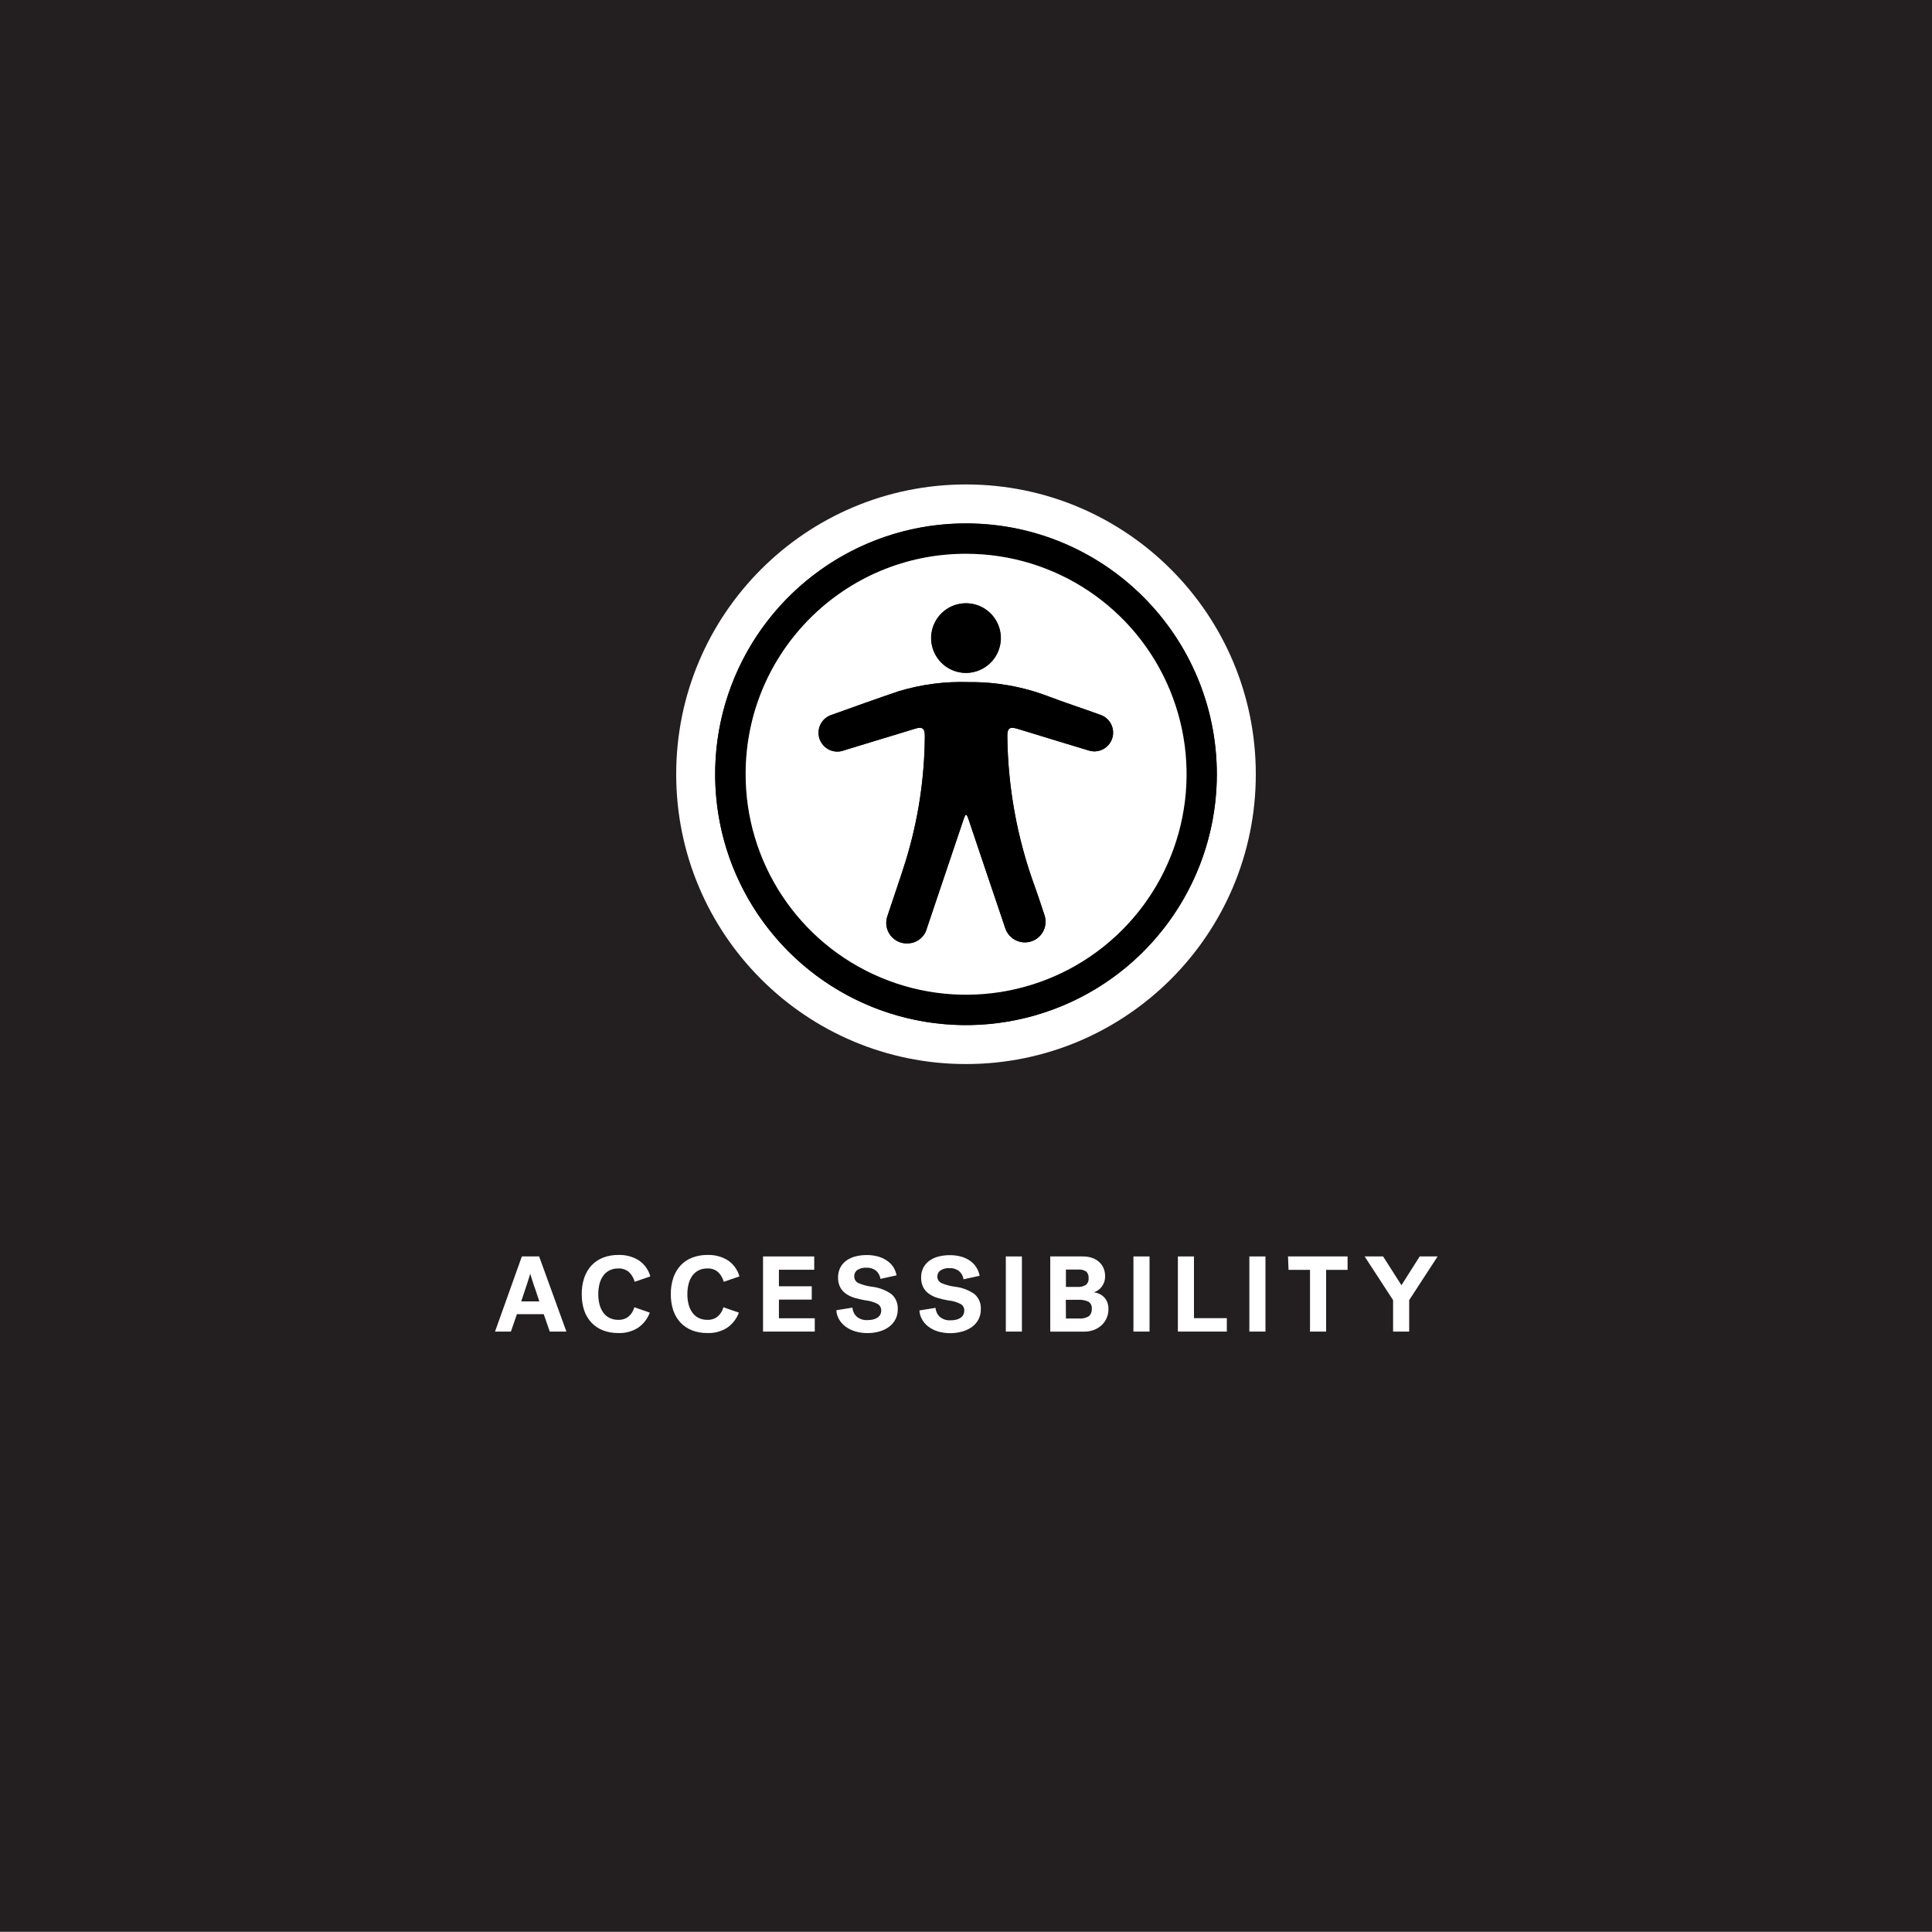
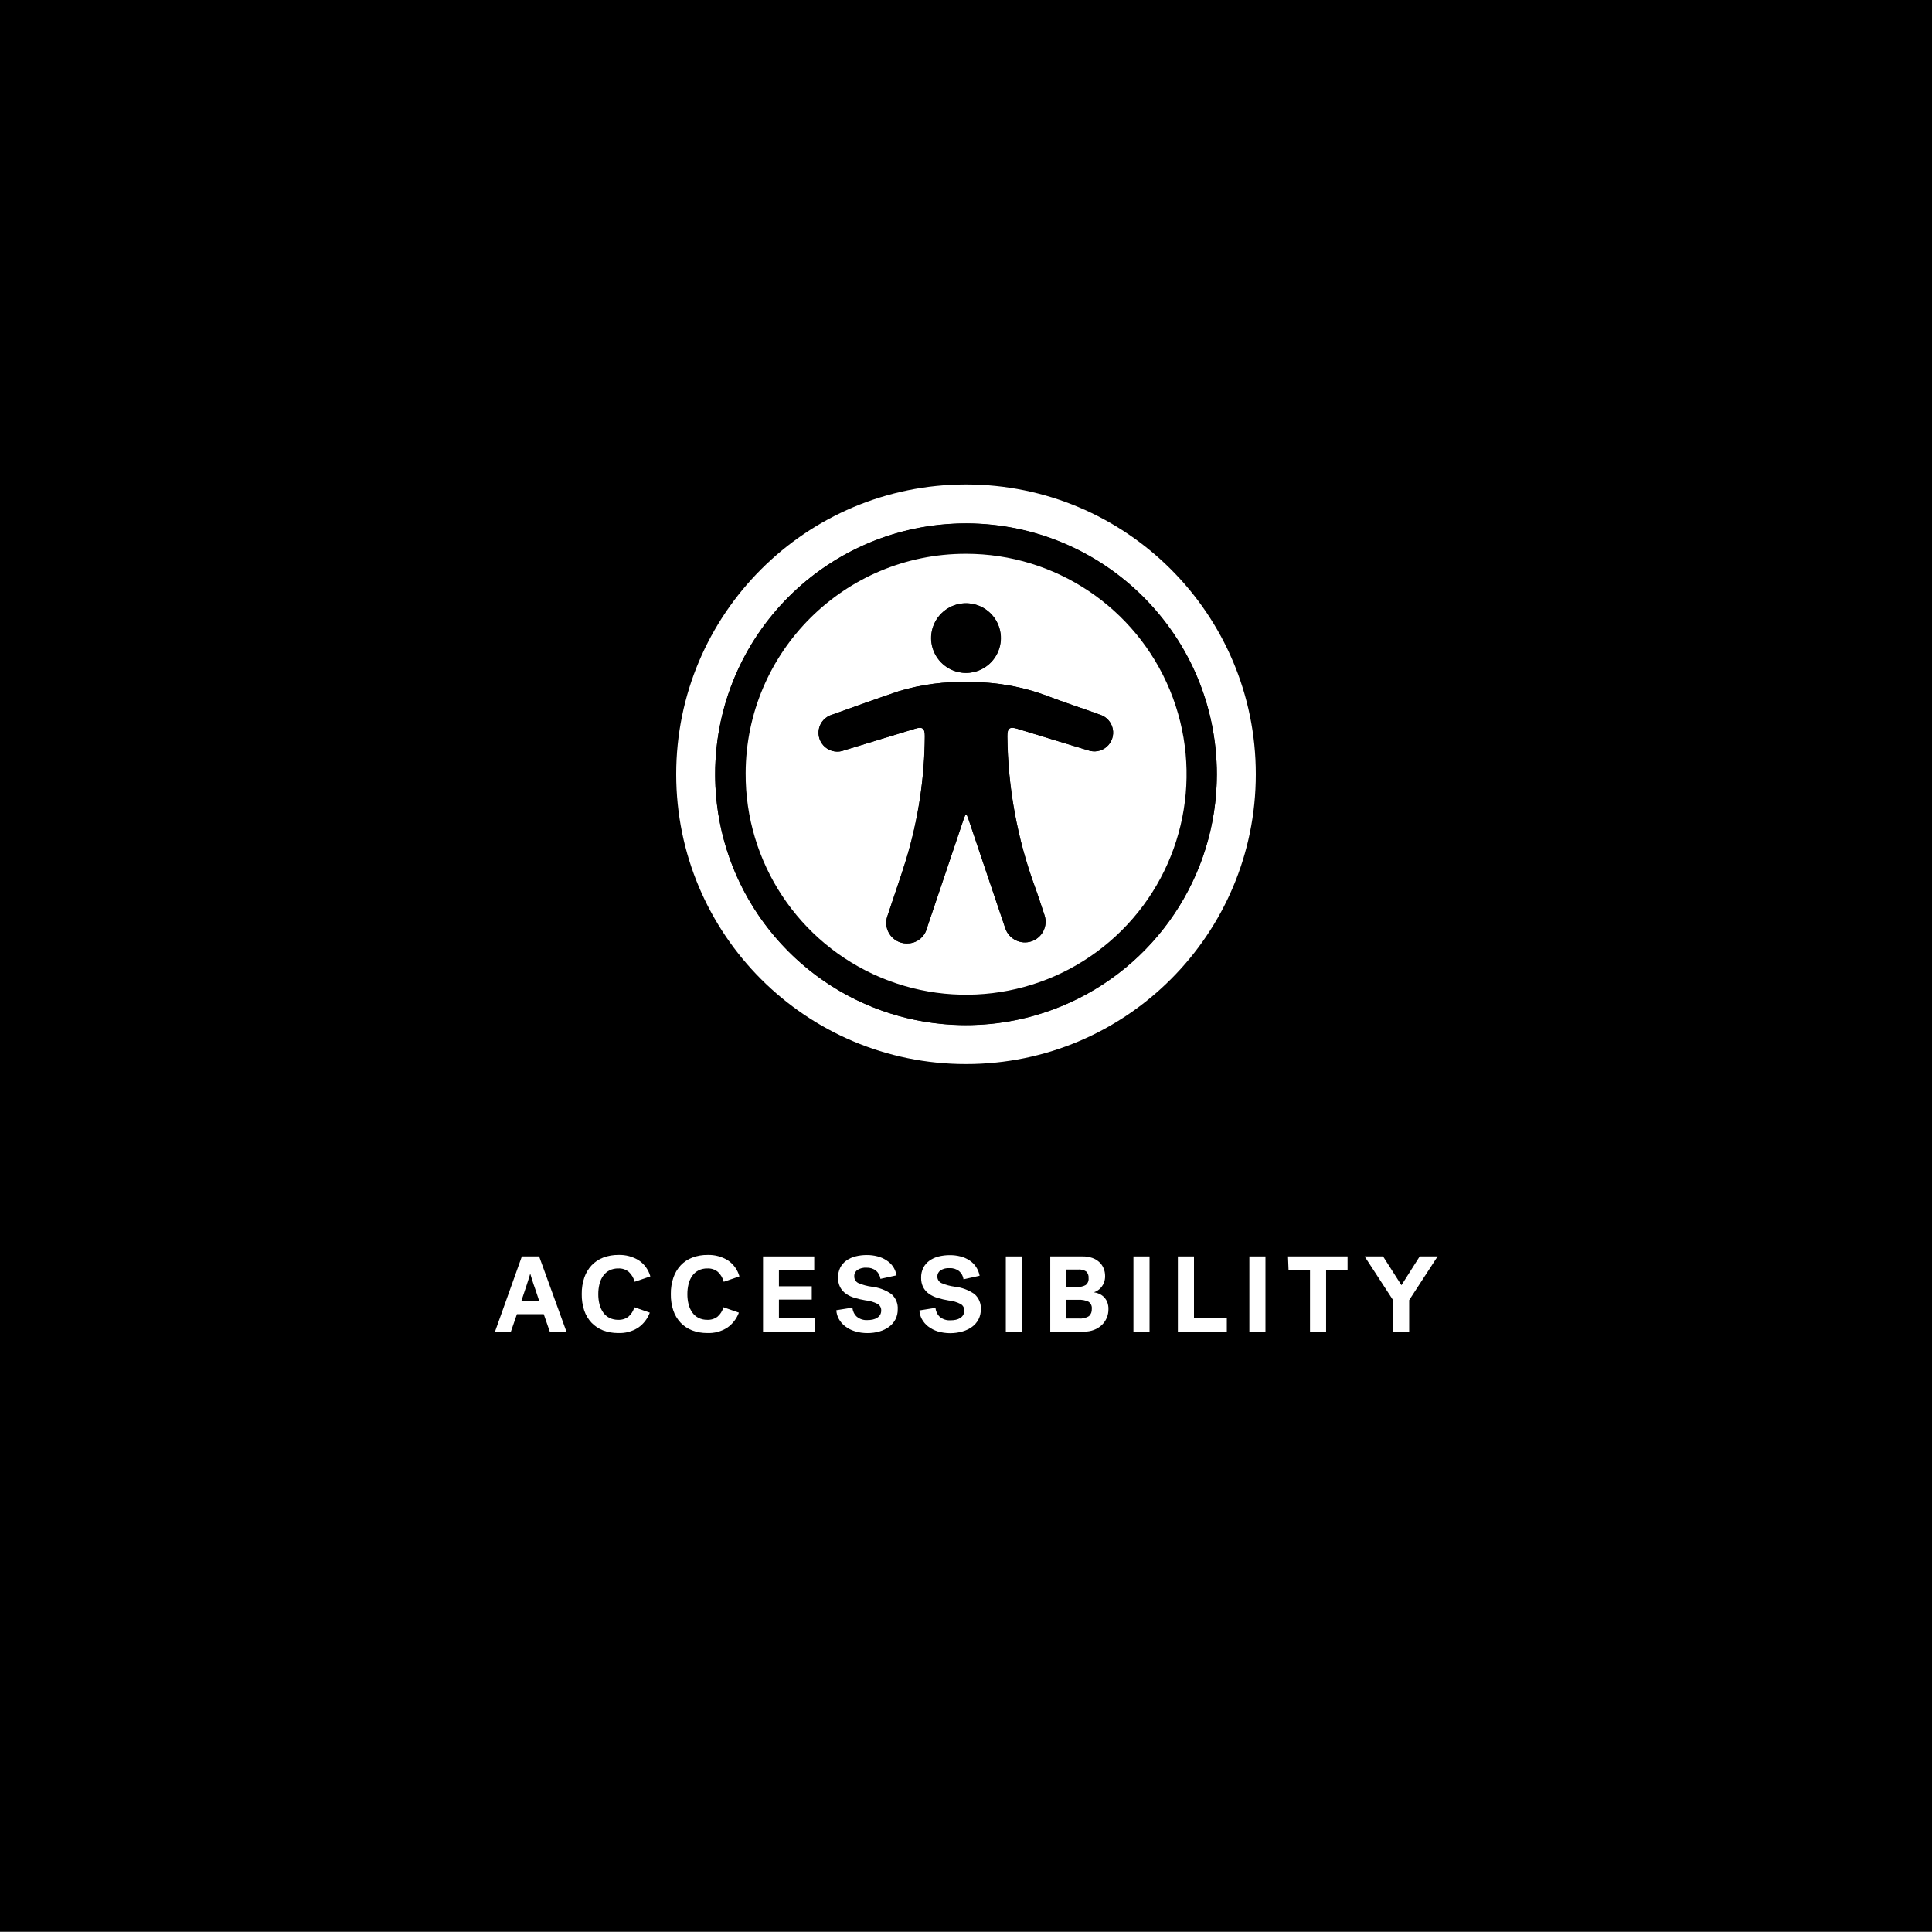
<svg xmlns="http://www.w3.org/2000/svg" viewBox="0 0 360 360">
  <defs>
-     <style>.cls-1{fill:#231f20;}.cls-2{fill:#fff;}</style>
+     <style>.cls-1{fill:#fff;}</style>
  </defs>
+   <g id="Layer_6" data-name="Layer 6">
+     <rect y="-0.04" width="360" height="360" />
+   </g>
  <g id="BACKGROUND">
-     <rect class="cls-1" y="-0.04" width="360" height="360" />
-     <path class="cls-2" d="M126,144.27a54,54,0,1,1,54,54A54,54,0,0,1,126,144.27Zm100.74,0A46.74,46.74,0,1,0,179.89,191,46.83,46.83,0,0,0,226.74,144.32Z" />
+     <path class="cls-1" d="M126,144.27a54,54,0,1,1,54,54A54,54,0,0,1,126,144.27Zm100.74,0A46.74,46.74,0,1,0,179.89,191,46.83,46.83,0,0,0,226.74,144.32Z" />
    <path d="M226.74,144.32a46.74,46.74,0,1,1-46.5-46.78A46.83,46.83,0,0,1,226.74,144.32ZM180,103.19a41.08,41.08,0,1,0,41.1,41.06A41,41,0,0,0,180,103.19Z" />
-     <path class="cls-2" d="M180,103.19a41.08,41.08,0,1,1-41.06,40.86A41,41,0,0,1,180,103.19Zm-.1,48.67h.26c.11.26.23.53.32.8,2.29,6.78,4.56,13.56,6.86,20.33a3.85,3.85,0,1,0,7.29-2.48c-.59-1.77-1.16-3.55-1.8-5.31a84.32,84.32,0,0,1-5.12-28c0-1.52.42-1.84,1.89-1.4,4.37,1.34,8.75,2.69,13.13,4a3.5,3.5,0,1,0,2.24-6.63c-3.23-1.18-6.51-2.23-9.73-3.46a40.37,40.37,0,0,0-14.72-2.61,40.44,40.44,0,0,0-13.08,1.71c-4.13,1.4-8.23,2.87-12.34,4.35a3.51,3.51,0,1,0,2.27,6.63l13.13-4c1.39-.43,1.86-.09,1.84,1.37a80.9,80.9,0,0,1-3.51,23.08c-1.08,3.49-2.31,6.94-3.45,10.42a3.83,3.83,0,0,0,4.06,5.11A3.71,3.71,0,0,0,172.7,173l6.83-20.25C179.63,152.43,179.76,152.15,179.88,151.86Zm.15-26.47a6.49,6.49,0,1,0-6.52-6.43A6.54,6.54,0,0,0,180,125.39Z" />
+     <path class="cls-1" d="M180,103.19a41.08,41.08,0,1,1-41.06,40.86A41,41,0,0,1,180,103.19Zm-.1,48.67h.26c.11.26.23.53.32.8,2.29,6.78,4.56,13.56,6.86,20.33a3.85,3.85,0,1,0,7.29-2.48c-.59-1.77-1.16-3.55-1.8-5.31a84.32,84.32,0,0,1-5.12-28c0-1.52.42-1.84,1.89-1.4,4.37,1.34,8.75,2.69,13.13,4a3.5,3.5,0,1,0,2.24-6.63c-3.23-1.18-6.51-2.23-9.73-3.46a40.37,40.37,0,0,0-14.72-2.61,40.44,40.44,0,0,0-13.08,1.71c-4.13,1.4-8.23,2.87-12.34,4.35a3.51,3.51,0,1,0,2.27,6.63l13.13-4c1.39-.43,1.86-.09,1.84,1.37a80.9,80.9,0,0,1-3.51,23.08c-1.08,3.49-2.31,6.94-3.45,10.42a3.83,3.83,0,0,0,4.06,5.11A3.71,3.71,0,0,0,172.7,173l6.83-20.25C179.63,152.43,179.76,152.15,179.88,151.86Zm.15-26.47a6.49,6.49,0,1,0-6.52-6.43A6.54,6.54,0,0,0,180,125.39Z" />
    <path d="M179.88,151.86c-.12.29-.25.57-.35.86L172.7,173a3.71,3.71,0,0,1-3.28,2.77,3.83,3.83,0,0,1-4.06-5.11c1.14-3.48,2.37-6.93,3.45-10.42a80.9,80.9,0,0,0,3.51-23.08c0-1.46-.45-1.8-1.84-1.37l-13.13,4a3.51,3.51,0,1,1-2.27-6.63c4.11-1.48,8.21-2.95,12.34-4.35a40.44,40.44,0,0,1,13.08-1.71,40.37,40.37,0,0,1,14.72,2.61c3.22,1.23,6.5,2.28,9.73,3.46a3.5,3.5,0,1,1-2.24,6.63c-4.38-1.33-8.76-2.68-13.13-4-1.47-.44-1.9-.12-1.89,1.4a84.32,84.32,0,0,0,5.12,28c.64,1.76,1.21,3.54,1.8,5.31a3.85,3.85,0,1,1-7.29,2.48c-2.3-6.77-4.57-13.55-6.86-20.33-.09-.27-.21-.54-.32-.8Z" />
    <path d="M180,125.39a6.49,6.49,0,1,1,6.47-6.49A6.54,6.54,0,0,1,180,125.39Z" />
  </g>
  <g id="LINE_ONE" data-name="LINE ONE">
-     <path class="cls-2" d="M105.54,248.12h-3.1l-1.12-3.24h-5l-1.12,3.24H92.24l5-14h3.22ZM98.78,237.4a4,4,0,0,1-.14.47c-.06.21-.14.44-.22.7s-.17.54-.27.84l-.29.87c-.22.69-.47,1.43-.74,2.22h3.38l-.74-2.22c-.15-.4-.26-.73-.35-1l-.24-.75c-.07-.24-.14-.46-.21-.67l-.14-.47Z" />
-     <path class="cls-2" d="M108.4,241.12a9.12,9.12,0,0,1,.48-3.07,6.47,6.47,0,0,1,1.37-2.29,5.92,5.92,0,0,1,2.16-1.43,7.82,7.82,0,0,1,2.85-.49,6.81,6.81,0,0,1,3.76,1,5.31,5.31,0,0,1,2.16,3l-2.92,1a3.92,3.92,0,0,0-1.08-1.83,2.86,2.86,0,0,0-2-.65,3.51,3.51,0,0,0-1.62.36,3.26,3.26,0,0,0-1.16,1,4.47,4.47,0,0,0-.69,1.51,7.77,7.77,0,0,0-.23,1.92,7.63,7.63,0,0,0,.23,1.91,4.65,4.65,0,0,0,.69,1.51,3.19,3.19,0,0,0,1.16,1,3.57,3.57,0,0,0,1.64.36,2.92,2.92,0,0,0,1.89-.58,3.53,3.53,0,0,0,1.11-1.76l2.88,1a5.9,5.9,0,0,1-2.16,2.8,6.4,6.4,0,0,1-3.76,1,7.78,7.78,0,0,1-2.79-.49,6,6,0,0,1-2.14-1.42,6.3,6.3,0,0,1-1.37-2.29A9.22,9.22,0,0,1,108.4,241.12Z" />
-     <path class="cls-2" d="M125,241.12a9.12,9.12,0,0,1,.48-3.07,6.47,6.47,0,0,1,1.37-2.29,5.83,5.83,0,0,1,2.16-1.43,7.82,7.82,0,0,1,2.85-.49,6.81,6.81,0,0,1,3.76,1,5.31,5.31,0,0,1,2.16,3l-2.92,1a3.92,3.92,0,0,0-1.08-1.83,2.86,2.86,0,0,0-2-.65,3.51,3.51,0,0,0-1.62.36,3.26,3.26,0,0,0-1.16,1,4.47,4.47,0,0,0-.69,1.51,7.77,7.77,0,0,0-.23,1.92,7.63,7.63,0,0,0,.23,1.91,4.65,4.65,0,0,0,.69,1.51,3.19,3.19,0,0,0,1.16,1,3.57,3.57,0,0,0,1.64.36,2.92,2.92,0,0,0,1.89-.58,3.53,3.53,0,0,0,1.11-1.76l2.88,1a5.9,5.9,0,0,1-2.16,2.8,6.4,6.4,0,0,1-3.76,1,7.74,7.74,0,0,1-2.79-.49,6,6,0,0,1-2.14-1.42,6.3,6.3,0,0,1-1.37-2.29A9.22,9.22,0,0,1,125,241.12Z" />
-     <path class="cls-2" d="M142.18,248.12v-14h9.54v2.48h-6.58v3.08h6.12v2.48h-6.12v3.48h6.68v2.48Z" />
-     <path class="cls-2" d="M159.18,237.8a1.34,1.34,0,0,0,.78,1.29,9.48,9.48,0,0,0,2.48.67,7.86,7.86,0,0,1,3.67,1.38,3.48,3.48,0,0,1,1.17,2.86,3.92,3.92,0,0,1-.42,1.83,4.07,4.07,0,0,1-1.17,1.38,5.54,5.54,0,0,1-1.79.88,7.77,7.77,0,0,1-2.26.31,7.68,7.68,0,0,1-2.38-.35,5.66,5.66,0,0,1-1.8-.93,4.41,4.41,0,0,1-1.16-1.36,3.81,3.81,0,0,1-.46-1.62l3-.48a2.56,2.56,0,0,0,.79,1.67,2.84,2.84,0,0,0,2,.65,4.61,4.61,0,0,0,1-.1,2.52,2.52,0,0,0,.82-.33A1.66,1.66,0,0,0,164,245a1.63,1.63,0,0,0,.2-.82,1.35,1.35,0,0,0-.65-1.2,6.31,6.31,0,0,0-2.29-.68,16.15,16.15,0,0,1-2-.46,5.47,5.47,0,0,1-1.63-.77,3.51,3.51,0,0,1-1.08-1.22,3.76,3.76,0,0,1-.39-1.79,4.06,4.06,0,0,1,.4-1.84,3.72,3.72,0,0,1,1.12-1.31,5,5,0,0,1,1.7-.79,8.54,8.54,0,0,1,2.14-.26,7.71,7.71,0,0,1,2,.25,5.51,5.51,0,0,1,1.67.74A4.36,4.36,0,0,1,166.4,236a4.49,4.49,0,0,1,.66,1.64l-3,.66a2.45,2.45,0,0,0-.82-1.52,2.67,2.67,0,0,0-1.78-.56,2.78,2.78,0,0,0-1.69.42A1.33,1.33,0,0,0,159.18,237.8Z" />
-     <path class="cls-2" d="M174.66,237.8a1.34,1.34,0,0,0,.78,1.29,9.48,9.48,0,0,0,2.48.67,7.86,7.86,0,0,1,3.67,1.38,3.48,3.48,0,0,1,1.17,2.86,3.92,3.92,0,0,1-.42,1.83,4.07,4.07,0,0,1-1.17,1.38,5.65,5.65,0,0,1-1.79.88,8.33,8.33,0,0,1-4.64,0,5.77,5.77,0,0,1-1.8-.93,4.41,4.41,0,0,1-1.16-1.36,3.81,3.81,0,0,1-.46-1.62l3-.48a2.56,2.56,0,0,0,.79,1.67,2.84,2.84,0,0,0,2,.65,4.61,4.61,0,0,0,1-.1,2.43,2.43,0,0,0,.82-.33,1.58,1.58,0,0,0,.55-.57,1.63,1.63,0,0,0,.2-.82,1.35,1.35,0,0,0-.65-1.2,6.25,6.25,0,0,0-2.29-.68,16.15,16.15,0,0,1-2-.46,5.59,5.59,0,0,1-1.63-.77,3.51,3.51,0,0,1-1.08-1.22,3.76,3.76,0,0,1-.39-1.79,3.93,3.93,0,0,1,.4-1.84,3.72,3.72,0,0,1,1.12-1.31,5,5,0,0,1,1.7-.79,8.48,8.48,0,0,1,2.14-.26,7.71,7.71,0,0,1,2,.25,5.41,5.41,0,0,1,1.67.74,4.36,4.36,0,0,1,1.21,1.21,4.49,4.49,0,0,1,.66,1.64l-3,.66a2.45,2.45,0,0,0-.82-1.52,2.67,2.67,0,0,0-1.78-.56,2.78,2.78,0,0,0-1.69.42A1.35,1.35,0,0,0,174.66,237.8Z" />
-     <path class="cls-2" d="M187.42,234.12h3v14h-3Z" />
-     <path class="cls-2" d="M195.7,234.12h6.08a5,5,0,0,1,1.75.28,3.8,3.8,0,0,1,1.3.77,3.25,3.25,0,0,1,.81,1.16,3.67,3.67,0,0,1,.28,1.45,3.33,3.33,0,0,1-.18,1.14,3.29,3.29,0,0,1-.47.87,2.77,2.77,0,0,1-.66.62,3.1,3.1,0,0,1-.77.39,3.6,3.6,0,0,1,.93.26,2.87,2.87,0,0,1,1.52,1.5,3.31,3.31,0,0,1,.25,1.38,4,4,0,0,1-1.28,3,4.34,4.34,0,0,1-1.42.87,5,5,0,0,1-1.8.32H195.7Zm2.92,2.44v3.24h2.1a2.85,2.85,0,0,0,1.6-.36,1.46,1.46,0,0,0,.52-1.3,1.48,1.48,0,0,0-.45-1.22,2.44,2.44,0,0,0-1.51-.36Zm0,9.12H201a3,3,0,0,0,1.93-.45,1.66,1.66,0,0,0,.51-1.31,1.42,1.42,0,0,0-.62-1.37,3.91,3.91,0,0,0-1.86-.35h-2.36Z" />
-     <path class="cls-2" d="M211.2,234.12h3v14h-3Z" />
-     <path class="cls-2" d="M219.48,234.12h3v11.5h6.12v2.5h-9.12Z" />
-     <path class="cls-2" d="M232.8,234.12h3v14h-3Z" />
-     <path class="cls-2" d="M240,234.12h11.1v2.5h-4v11.5h-3v-11.5h-4Z" />
-     <path class="cls-2" d="M259.58,242.26l-5.3-8.14h3.44l3.42,5.36,3.4-5.36h3.34l-5.3,8.14v5.86h-3Z" />
+     <path class="cls-1" d="M105.54,248.12h-3.1l-1.12-3.24h-5l-1.12,3.24H92.24l5-14h3.22ZM98.78,237.4a4,4,0,0,1-.14.47c-.06.21-.14.44-.22.7s-.17.54-.27.84l-.29.87c-.22.69-.47,1.43-.74,2.22h3.38l-.74-2.22c-.15-.4-.26-.73-.35-1l-.24-.75c-.07-.24-.14-.46-.21-.67l-.14-.47Z" />
+     <path class="cls-1" d="M108.4,241.12a9.12,9.12,0,0,1,.48-3.07,6.47,6.47,0,0,1,1.37-2.29,5.92,5.92,0,0,1,2.16-1.43,7.82,7.82,0,0,1,2.85-.49,6.81,6.81,0,0,1,3.76,1,5.31,5.31,0,0,1,2.16,3l-2.92,1a3.92,3.92,0,0,0-1.08-1.83,2.86,2.86,0,0,0-2-.65,3.51,3.51,0,0,0-1.62.36,3.26,3.26,0,0,0-1.16,1,4.47,4.47,0,0,0-.69,1.51,7.77,7.77,0,0,0-.23,1.92,7.63,7.63,0,0,0,.23,1.91,4.65,4.65,0,0,0,.69,1.51,3.19,3.19,0,0,0,1.16,1,3.57,3.57,0,0,0,1.64.36,2.92,2.92,0,0,0,1.89-.58,3.53,3.53,0,0,0,1.11-1.76l2.88,1a5.9,5.9,0,0,1-2.16,2.8,6.4,6.4,0,0,1-3.76,1,7.78,7.78,0,0,1-2.79-.49,6,6,0,0,1-2.14-1.42,6.3,6.3,0,0,1-1.37-2.29A9.22,9.22,0,0,1,108.4,241.12Z" />
+     <path class="cls-1" d="M125,241.12a9.12,9.12,0,0,1,.48-3.07,6.47,6.47,0,0,1,1.37-2.29,5.83,5.83,0,0,1,2.16-1.43,7.82,7.82,0,0,1,2.85-.49,6.81,6.81,0,0,1,3.76,1,5.31,5.31,0,0,1,2.16,3l-2.92,1a3.92,3.92,0,0,0-1.08-1.83,2.86,2.86,0,0,0-2-.65,3.51,3.51,0,0,0-1.62.36,3.26,3.26,0,0,0-1.16,1,4.47,4.47,0,0,0-.69,1.51,7.77,7.77,0,0,0-.23,1.92,7.63,7.63,0,0,0,.23,1.91,4.65,4.65,0,0,0,.69,1.51,3.19,3.19,0,0,0,1.16,1,3.57,3.57,0,0,0,1.64.36,2.92,2.92,0,0,0,1.89-.58,3.53,3.53,0,0,0,1.11-1.76l2.88,1a5.9,5.9,0,0,1-2.16,2.8,6.4,6.4,0,0,1-3.76,1,7.74,7.74,0,0,1-2.79-.49,6,6,0,0,1-2.14-1.42,6.3,6.3,0,0,1-1.37-2.29A9.22,9.22,0,0,1,125,241.12Z" />
+     <path class="cls-1" d="M142.18,248.12v-14h9.54v2.48h-6.58v3.08h6.12v2.48h-6.12v3.48h6.68v2.48Z" />
+     <path class="cls-1" d="M159.18,237.8a1.34,1.34,0,0,0,.78,1.29,9.48,9.48,0,0,0,2.48.67,7.86,7.86,0,0,1,3.67,1.38,3.48,3.48,0,0,1,1.17,2.86,3.92,3.92,0,0,1-.42,1.83,4.07,4.07,0,0,1-1.17,1.38,5.54,5.54,0,0,1-1.79.88,7.77,7.77,0,0,1-2.26.31,7.68,7.68,0,0,1-2.38-.35,5.66,5.66,0,0,1-1.8-.93,4.41,4.41,0,0,1-1.16-1.36,3.81,3.81,0,0,1-.46-1.62l3-.48a2.56,2.56,0,0,0,.79,1.67,2.84,2.84,0,0,0,2,.65,4.61,4.61,0,0,0,1-.1,2.52,2.52,0,0,0,.82-.33A1.66,1.66,0,0,0,164,245a1.63,1.63,0,0,0,.2-.82,1.35,1.35,0,0,0-.65-1.2,6.31,6.31,0,0,0-2.29-.68,16.15,16.15,0,0,1-2-.46,5.47,5.47,0,0,1-1.63-.77,3.51,3.51,0,0,1-1.08-1.22,3.76,3.76,0,0,1-.39-1.79,4.06,4.06,0,0,1,.4-1.84,3.72,3.72,0,0,1,1.12-1.31,5,5,0,0,1,1.7-.79,8.54,8.54,0,0,1,2.14-.26,7.71,7.71,0,0,1,2,.25,5.51,5.51,0,0,1,1.67.74A4.36,4.36,0,0,1,166.4,236a4.49,4.49,0,0,1,.66,1.64l-3,.66a2.45,2.45,0,0,0-.82-1.52,2.67,2.67,0,0,0-1.78-.56,2.78,2.78,0,0,0-1.69.42A1.33,1.33,0,0,0,159.18,237.8Z" />
+     <path class="cls-1" d="M174.66,237.8a1.34,1.34,0,0,0,.78,1.29,9.48,9.48,0,0,0,2.48.67,7.86,7.86,0,0,1,3.67,1.38,3.48,3.48,0,0,1,1.17,2.86,3.92,3.92,0,0,1-.42,1.83,4.07,4.07,0,0,1-1.17,1.38,5.65,5.65,0,0,1-1.79.88,8.33,8.33,0,0,1-4.64,0,5.77,5.77,0,0,1-1.8-.93,4.41,4.41,0,0,1-1.16-1.36,3.81,3.81,0,0,1-.46-1.62l3-.48a2.56,2.56,0,0,0,.79,1.67,2.84,2.84,0,0,0,2,.65,4.61,4.61,0,0,0,1-.1,2.43,2.43,0,0,0,.82-.33,1.58,1.58,0,0,0,.55-.57,1.63,1.63,0,0,0,.2-.82,1.35,1.35,0,0,0-.65-1.2,6.25,6.25,0,0,0-2.29-.68,16.15,16.15,0,0,1-2-.46,5.59,5.59,0,0,1-1.63-.77,3.51,3.51,0,0,1-1.08-1.22,3.76,3.76,0,0,1-.39-1.79,3.93,3.93,0,0,1,.4-1.84,3.72,3.72,0,0,1,1.12-1.31,5,5,0,0,1,1.7-.79,8.48,8.48,0,0,1,2.14-.26,7.71,7.71,0,0,1,2,.25,5.41,5.41,0,0,1,1.67.74,4.36,4.36,0,0,1,1.21,1.21,4.49,4.49,0,0,1,.66,1.64l-3,.66a2.45,2.45,0,0,0-.82-1.52,2.67,2.67,0,0,0-1.78-.56,2.78,2.78,0,0,0-1.69.42A1.35,1.35,0,0,0,174.66,237.8Z" />
+     <path class="cls-1" d="M187.42,234.12h3v14h-3Z" />
+     <path class="cls-1" d="M195.7,234.12h6.08a5,5,0,0,1,1.75.28,3.8,3.8,0,0,1,1.3.77,3.25,3.25,0,0,1,.81,1.16,3.67,3.67,0,0,1,.28,1.45,3.33,3.33,0,0,1-.18,1.14,3.29,3.29,0,0,1-.47.87,2.77,2.77,0,0,1-.66.62,3.1,3.1,0,0,1-.77.39,3.6,3.6,0,0,1,.93.26,2.87,2.87,0,0,1,1.52,1.5,3.31,3.31,0,0,1,.25,1.38,4,4,0,0,1-1.28,3,4.34,4.34,0,0,1-1.42.87,5,5,0,0,1-1.8.32H195.7Zm2.92,2.44v3.24h2.1a2.85,2.85,0,0,0,1.6-.36,1.46,1.46,0,0,0,.52-1.3,1.48,1.48,0,0,0-.45-1.22,2.44,2.44,0,0,0-1.51-.36Zm0,9.12H201a3,3,0,0,0,1.93-.45,1.66,1.66,0,0,0,.51-1.31,1.42,1.42,0,0,0-.62-1.37,3.91,3.91,0,0,0-1.86-.35h-2.36Z" />
+     <path class="cls-1" d="M211.2,234.12h3v14h-3Z" />
+     <path class="cls-1" d="M219.48,234.12h3v11.5h6.12v2.5h-9.12Z" />
+     <path class="cls-1" d="M232.8,234.12h3v14h-3Z" />
+     <path class="cls-1" d="M240,234.12h11.1v2.5h-4v11.5h-3v-11.5h-4Z" />
+     <path class="cls-1" d="M259.58,242.26l-5.3-8.14h3.44l3.42,5.36,3.4-5.36h3.34l-5.3,8.14v5.86h-3Z" />
  </g>
</svg>
